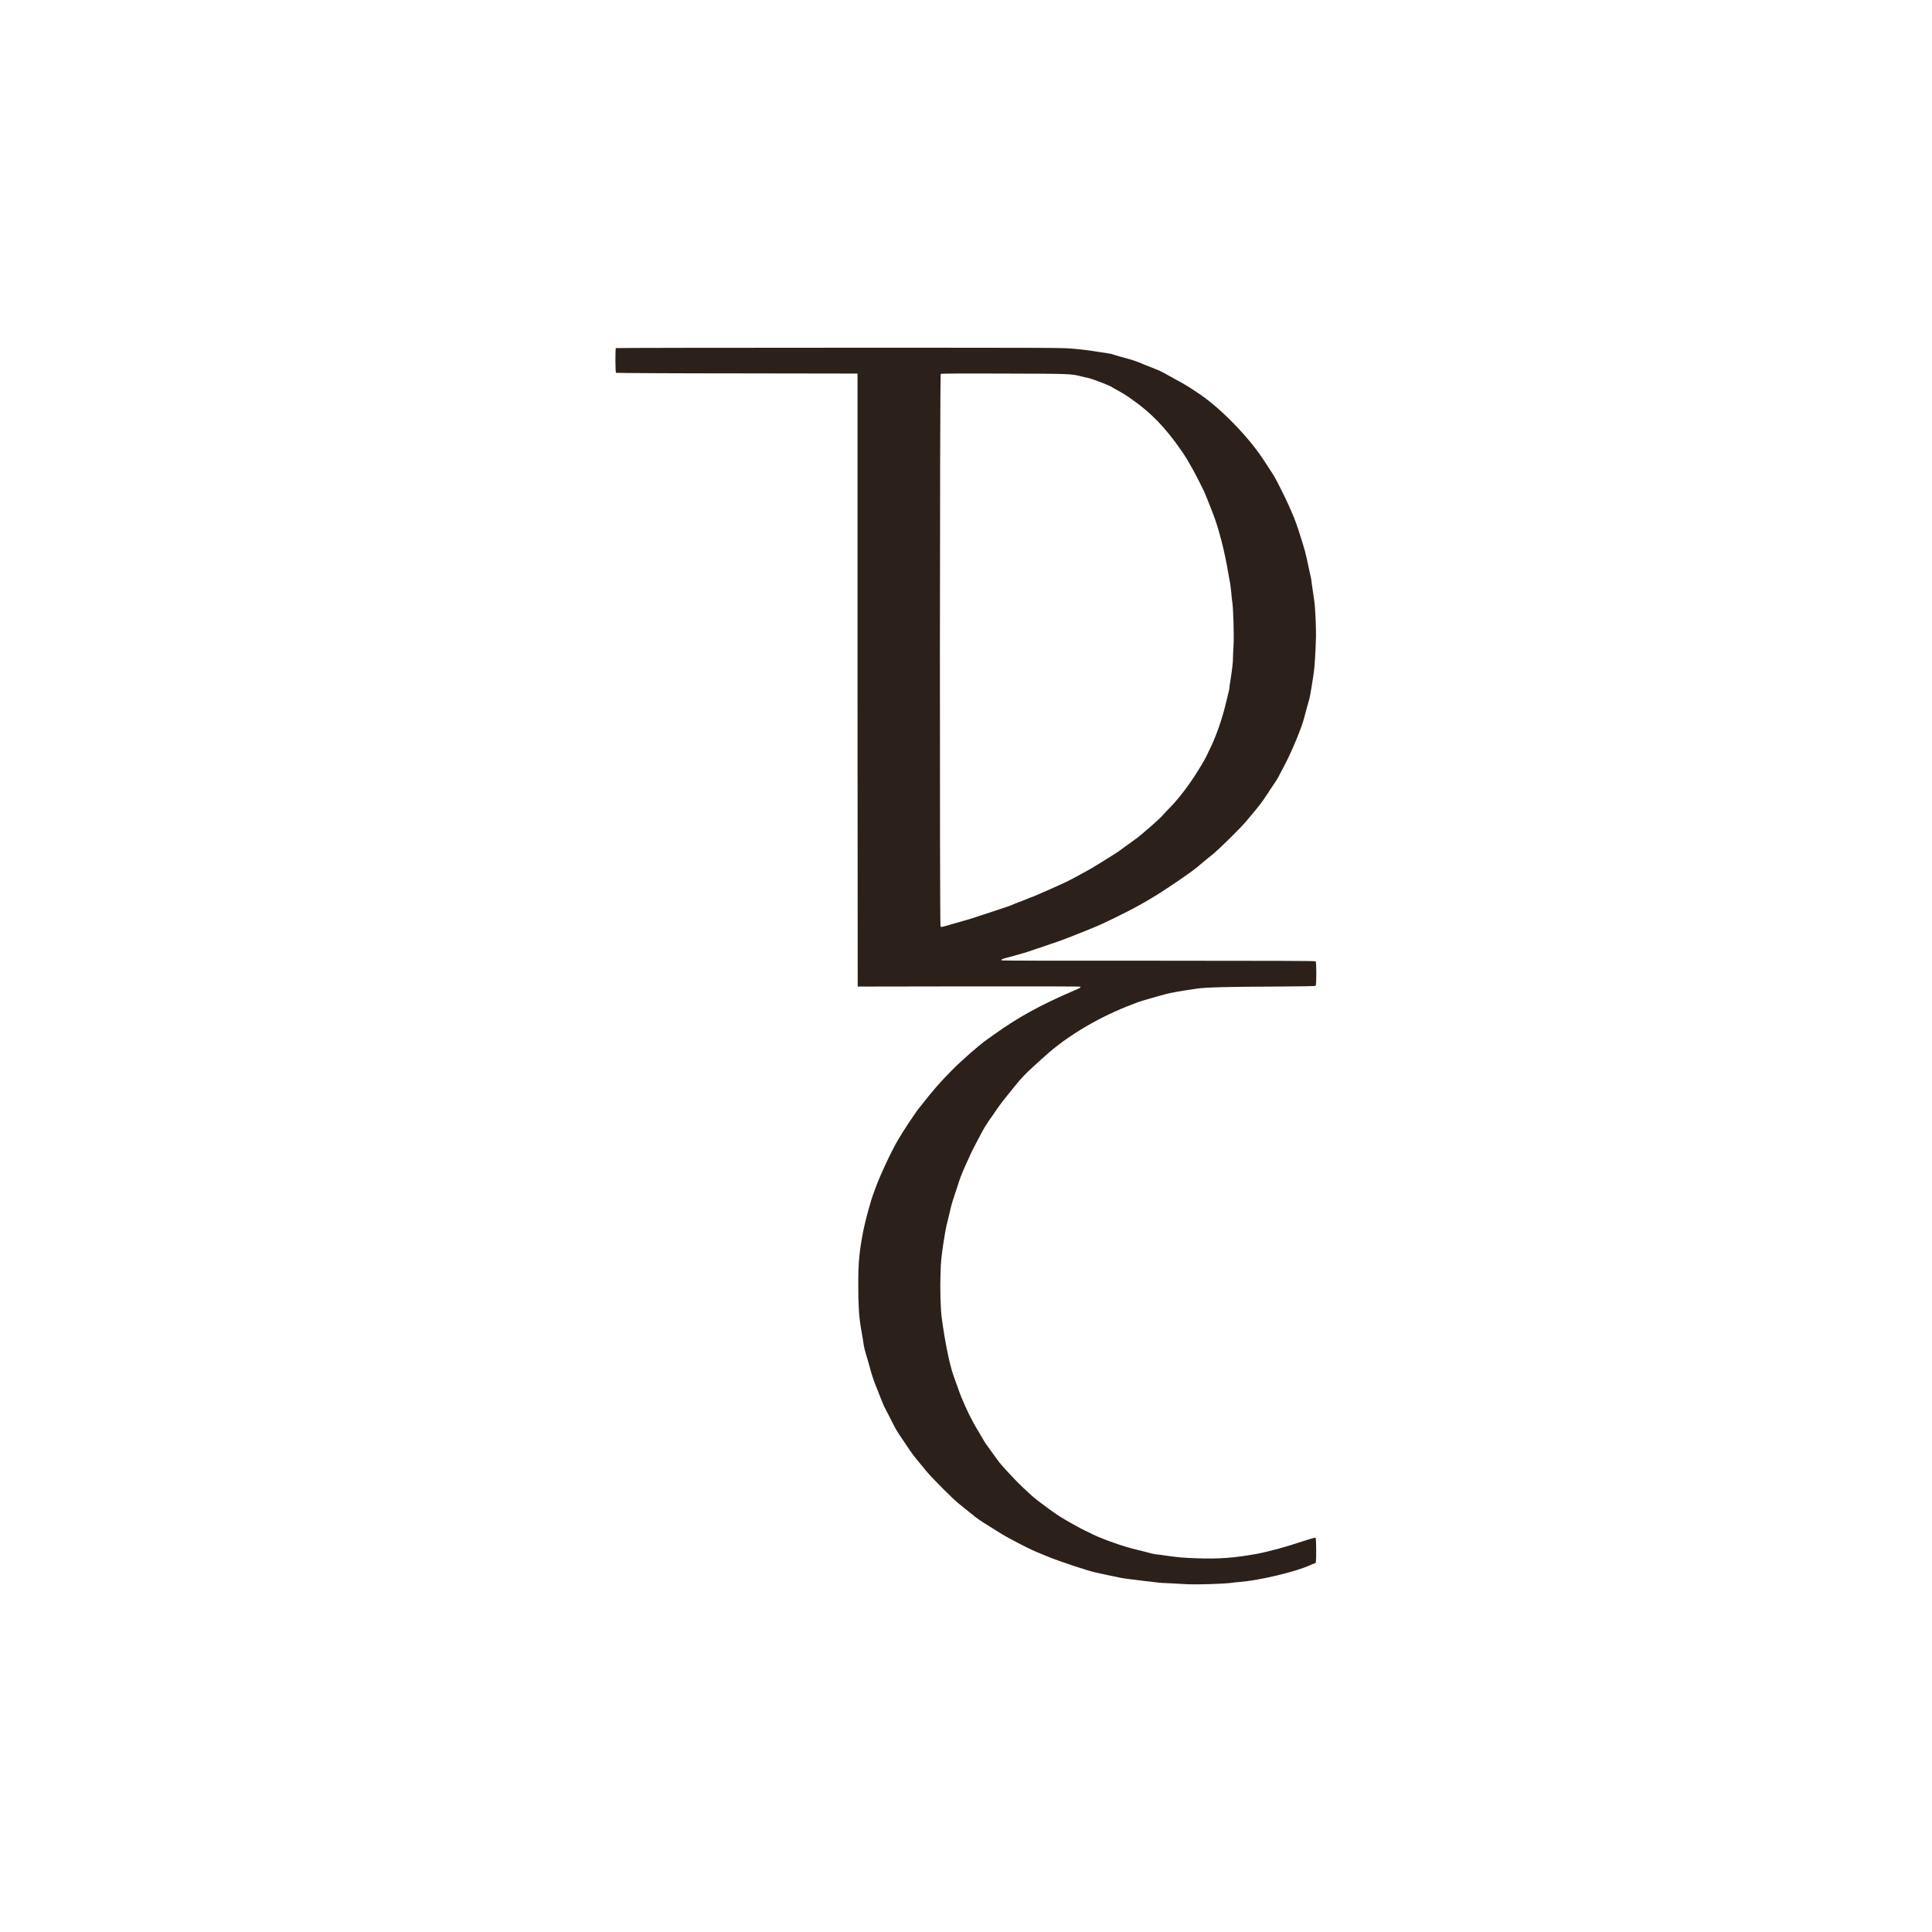
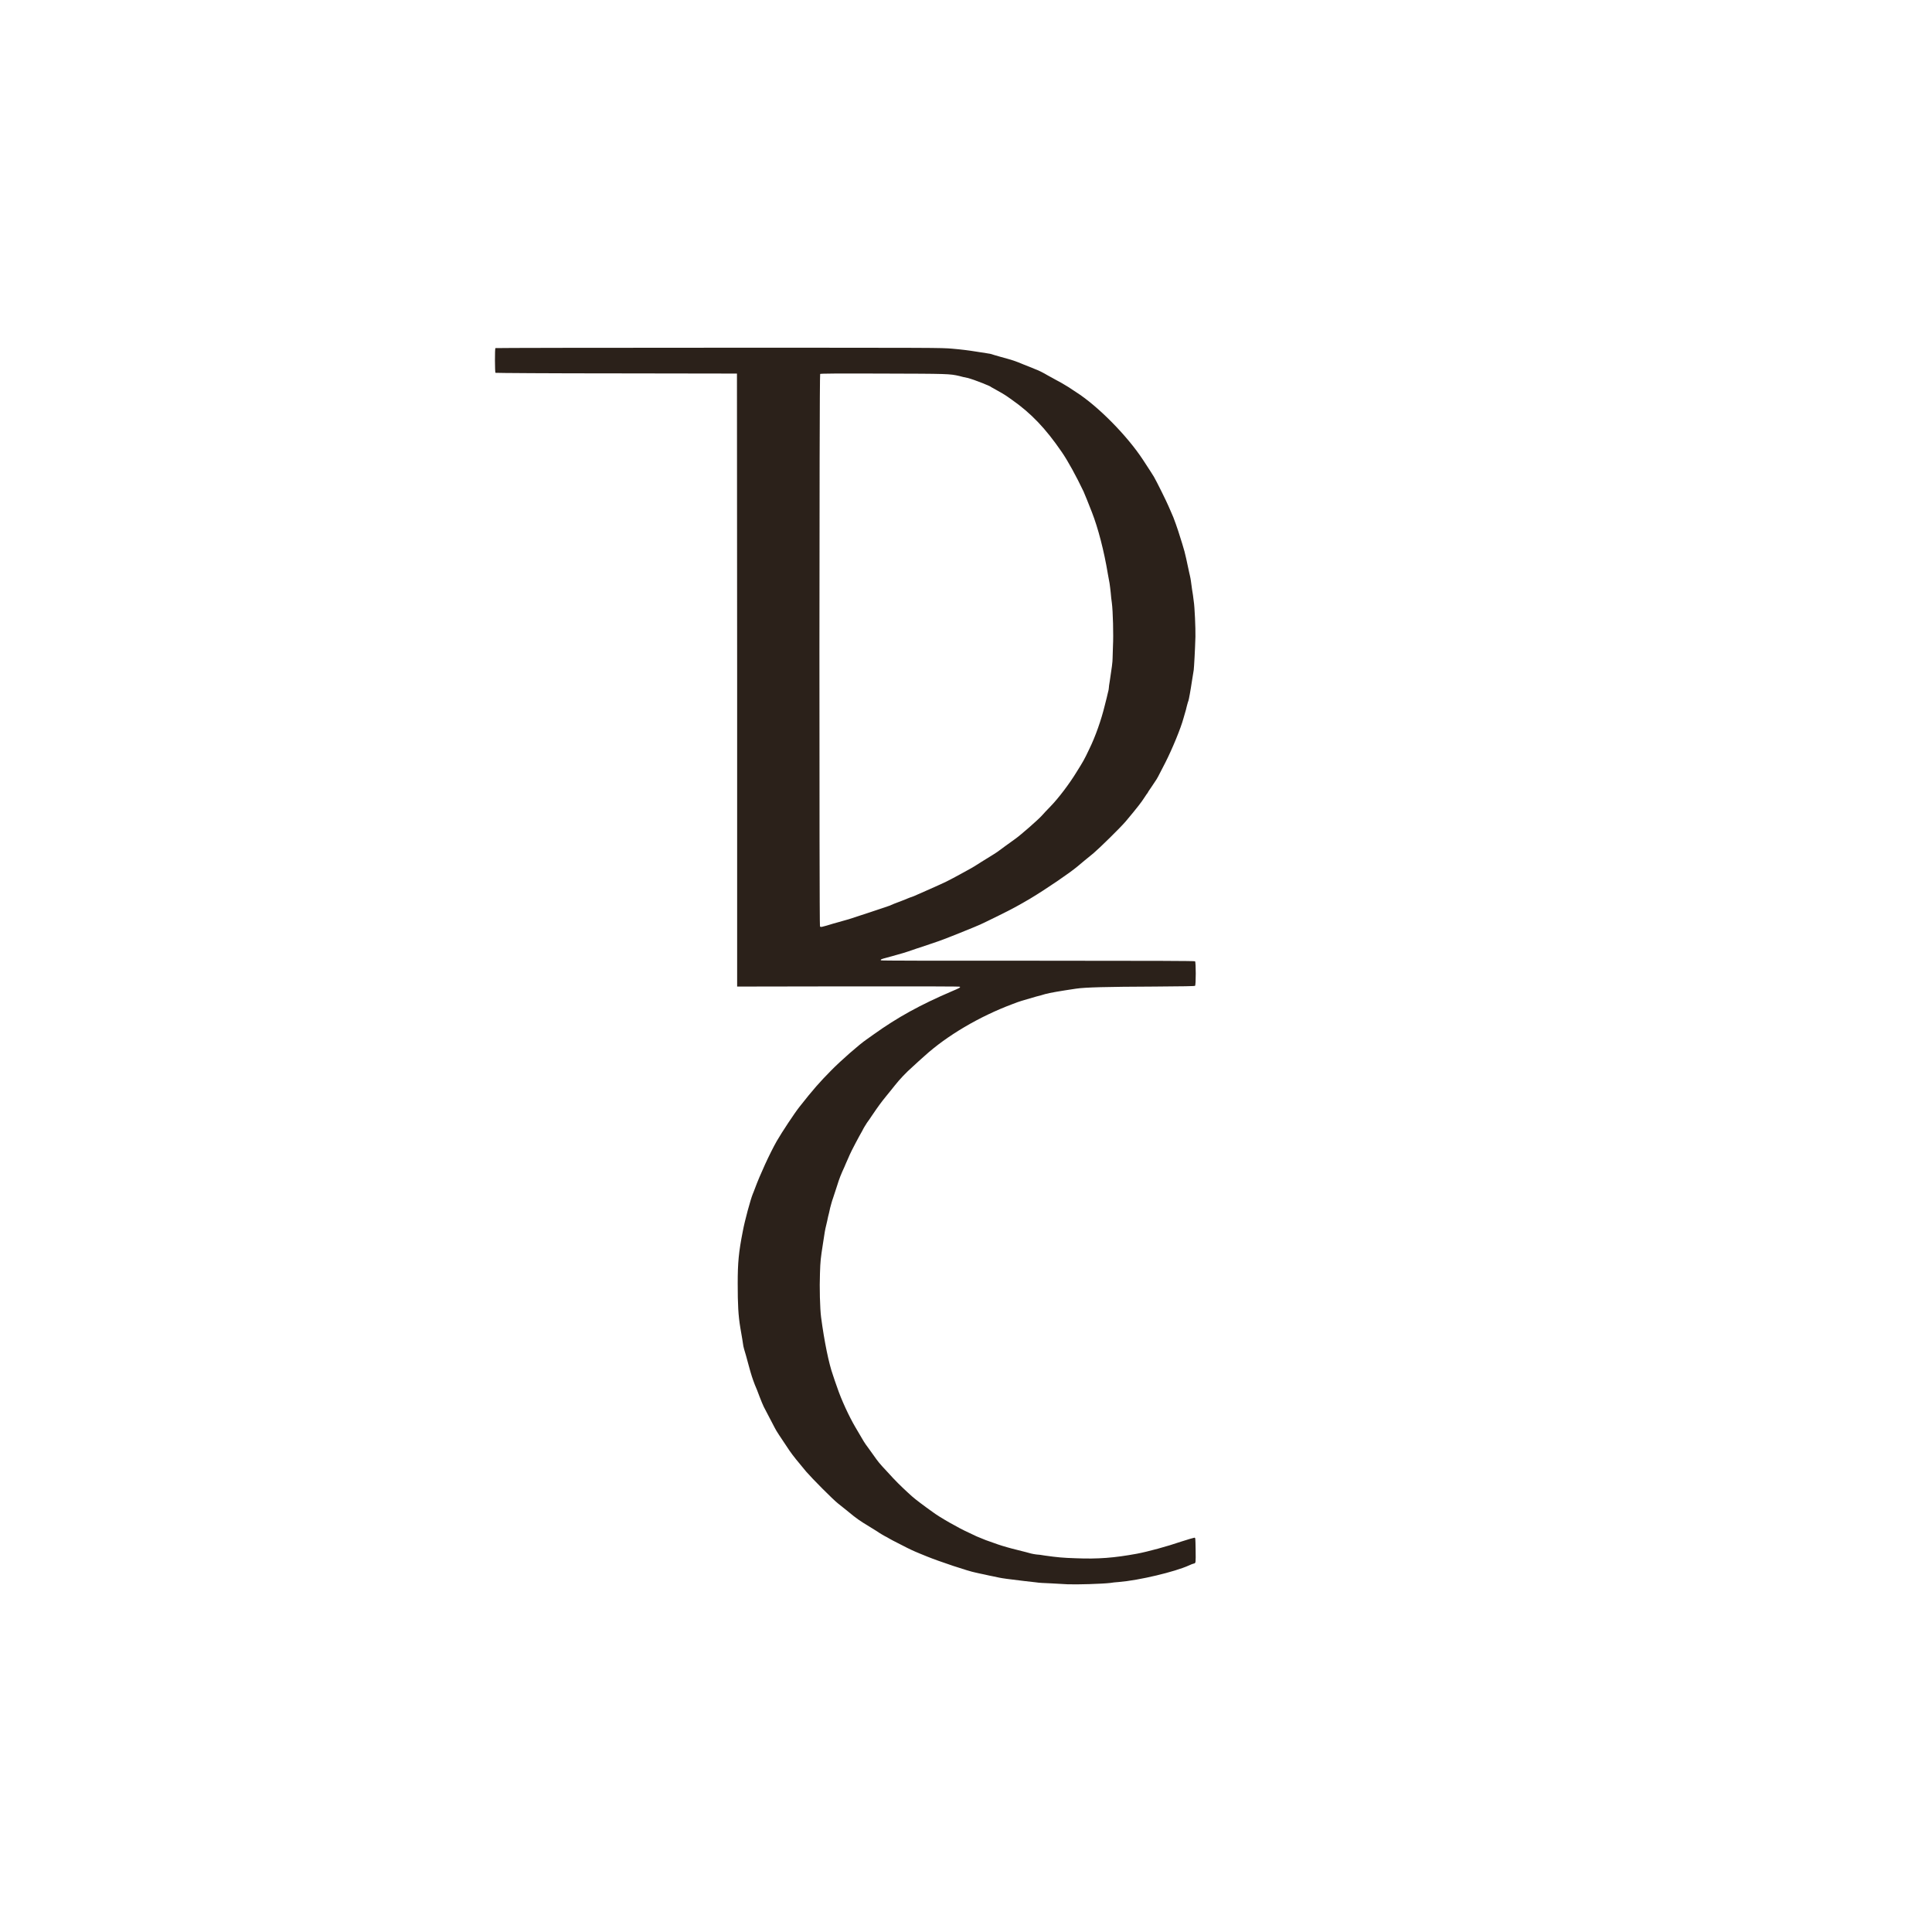
<svg xmlns="http://www.w3.org/2000/svg" viewBox="0 0 1024 1024" role="img" aria-label="TDLC">
-   <path fill="#2B211A" fill-rule="evenodd" d="M629.7 839.7C627.8 839.6 623.7 839.4 620.6 839.2C617.5 839.1 614.2 838.9 613.1 838.7C612.1 838.6 609.3 838.3 607.0 838.0C598.4 837.0 595.0 836.5 593.6 836.2C592.8 836.0 591.3 835.7 590.3 835.5C589.3 835.3 587.2 834.9 585.6 834.5C584.0 834.2 581.9 833.7 581.0 833.5C577.2 832.8 561.6 827.6 555.3 825.0C553.0 824.1 550.2 822.9 549.0 822.4C547.1 821.6 543.1 819.7 537.1 816.5C536.2 816.0 534.7 815.2 533.8 814.7C533.0 814.3 530.4 812.8 528.1 811.3C525.9 809.9 522.8 808.0 521.4 807.1C519.9 806.2 517.6 804.6 516.3 803.5C513.2 801.0 511.2 799.4 508.1 796.9C505.3 794.7 494.3 783.7 491.2 780.0C486.9 774.9 484.0 771.3 482.3 768.8C476.9 760.9 475.4 758.5 474.5 756.9C472.8 753.6 469.5 747.1 468.7 745.6C468.3 744.8 467.3 742.4 466.5 740.3C465.7 738.1 464.5 735.3 464.0 734.0C462.7 730.6 462.1 728.8 460.8 724.0C460.2 721.8 459.5 719.3 459.2 718.5C458.3 715.3 458.0 714.3 457.9 713.5C457.8 712.5 457.0 707.8 456.3 703.8C455.2 697.2 454.9 691.5 454.9 680.2C454.9 669.4 455.4 663.7 457.5 652.6C458.6 647.1 461.7 635.7 462.9 632.8C463.0 632.5 463.5 631.2 463.9 630.0C466.5 622.9 471.9 611.3 475.6 604.8C478.3 600.1 485.1 589.7 487.6 586.7C495.0 577.3 498.2 573.7 504.4 567.4C509.5 562.2 519.3 553.6 523.1 551.0C523.6 550.6 525.3 549.4 526.9 548.3C539.6 539.2 551.6 532.6 568.4 525.4C572.2 523.8 572.9 523.4 572.7 523.0C572.6 522.8 556.8 522.8 513.6 522.8L454.6 522.9L454.5 360.5L454.5 198.0L390.7 197.9C355.5 197.9 326.7 197.7 326.5 197.6C326.1 197.4 326.1 184.7 326.4 184.5C326.6 184.4 379.7 184.3 444.5 184.3C562.2 184.3 562.3 184.3 568.5 184.8C574.1 185.3 576.5 185.6 583.5 186.7C584.8 186.9 586.5 187.1 587.3 187.3C588.1 187.4 589.1 187.6 589.4 187.7C589.7 187.8 591.8 188.5 594.0 189.1C601.0 191.0 601.4 191.1 606.6 193.3C609.4 194.4 612.3 195.5 612.9 195.8C614.4 196.3 617.1 197.7 619.1 198.9C620.0 199.4 621.8 200.4 623.1 201.1C625.6 202.4 627.7 203.6 630.1 205.1C630.8 205.6 632.7 206.8 634.2 207.8C645.8 215.2 661.3 230.9 669.7 243.7C673.4 249.4 675.0 251.8 675.5 252.7C676.9 255.1 682.2 265.8 683.2 268.2C683.9 269.7 685.0 272.4 685.8 274.2C686.5 276.0 687.7 279.3 688.4 281.5C692.1 293.2 691.7 291.8 693.8 301.6C694.1 302.9 694.4 304.5 694.6 305.2C694.8 306.0 695.0 307.2 695.1 307.9C695.2 308.6 695.4 310.6 695.7 312.3C695.9 313.9 696.4 316.8 696.6 318.6C697.1 321.6 697.6 333.0 697.5 337.5C697.3 344.5 696.8 353.4 696.5 355.1C696.4 356.3 696.0 358.8 695.7 360.7C694.9 366.1 694.0 370.9 693.7 371.4C693.6 371.6 693.4 372.5 693.2 373.3C692.9 374.2 692.6 375.4 692.4 376.1C692.2 376.8 691.7 378.8 691.2 380.6C689.8 385.9 685.2 397.0 681.6 404.1C677.3 412.5 677.2 412.5 676.2 414.1C674.0 417.3 673.4 418.3 672.7 419.3C672.4 419.9 671.8 420.7 671.6 421.0C671.3 421.4 670.8 422.2 670.4 422.8C669.0 425.0 666.9 427.8 660.5 435.3C657.9 438.5 646.8 449.4 643.5 452.2C639.5 455.4 637.1 457.4 634.9 459.3C631.0 462.6 618.4 471.2 609.9 476.3C603.8 479.9 600.1 481.9 593.2 485.3C583.4 490.1 584.1 489.8 575.3 493.4C564.3 497.8 562.7 498.4 556.7 500.4C556.2 500.6 553.0 501.7 549.6 502.8C546.2 504.0 543.1 505.0 542.7 505.1C542.3 505.2 540.7 505.7 539.2 506.1C537.6 506.5 535.2 507.2 533.7 507.6C531.0 508.3 530.5 508.5 530.8 509.0C530.9 509.2 554.2 509.2 614.0 509.2C676.3 509.2 697.0 509.3 697.3 509.5C697.8 509.9 697.8 522.1 697.3 522.5C697.1 522.7 690.8 522.8 675.8 522.9C650.2 523.0 639.1 523.3 634.3 524.0C625.6 525.3 620.3 526.2 617.8 526.9C616.9 527.2 614.7 527.8 613.1 528.2C605.7 530.3 604.2 530.7 600.5 532.2C582.9 538.8 565.8 548.9 553.9 559.7C552.1 561.3 549.2 563.9 547.5 565.5C544.1 568.5 540.7 572.1 538.1 575.4C537.1 576.6 535.1 579.1 533.5 581.1C530.9 584.3 529.5 586.2 525.9 591.5C525.2 592.4 524.1 594.1 523.4 595.1C522.7 596.2 521.5 598.1 520.8 599.4C520.2 600.6 518.6 603.5 517.4 605.8C516.2 608.0 514.4 611.6 513.5 613.8C512.5 615.9 511.6 618.0 511.4 618.4C509.6 622.5 508.7 624.8 507.6 628.4C506.8 630.8 505.8 633.8 505.4 635.1C504.9 636.4 504.3 638.7 503.9 640.2C503.6 641.7 503.1 643.8 502.8 644.9C502.5 646.1 502.1 648.1 501.7 649.4C501.2 651.8 500.9 653.0 499.9 659.7C498.9 666.8 498.7 668.3 498.5 674.8C498.2 682.4 498.5 693.6 499.1 698.2C500.8 711.0 503.2 722.8 505.3 728.9C505.8 730.2 506.8 733.1 507.6 735.3C509.8 741.9 514.0 750.9 517.3 756.5C521.9 764.4 522.2 764.9 523.8 767.0C524.3 767.8 525.6 769.5 526.6 770.9C529.5 775.0 529.8 775.4 534.0 780.0C538.8 785.2 541.1 787.5 545.3 791.3C548.2 794.0 549.5 795.0 554.9 799.0C555.9 799.7 557.3 800.8 558.1 801.3C561.6 804.0 572.1 810.0 577.5 812.4C578.3 812.8 580.1 813.7 581.5 814.3C582.9 814.9 585.1 815.8 586.4 816.3C587.7 816.8 590.6 817.8 592.9 818.6C595.2 819.4 599.6 820.7 603.0 821.5C606.4 822.3 609.7 823.2 610.4 823.4C611.1 823.6 612.4 823.8 613.2 823.9C614.0 823.9 616.1 824.2 617.8 824.5C624.2 825.4 627.4 825.7 633.9 825.9C645.9 826.4 654.5 825.7 666.5 823.5C672.3 822.4 682.3 819.7 690.2 817.0C693.6 815.9 696.7 815.0 697.0 815.0C697.5 815.1 697.5 815.1 697.6 821.3C697.6 828.4 697.6 828.5 696.6 828.7C696.2 828.8 695.1 829.2 694.1 829.7C686.6 833.1 667.8 837.6 656.9 838.5C655.4 838.6 653.3 838.8 652.3 839.0C647.8 839.5 634.8 839.9 629.7 839.7ZM505.3 489.6C508.5 488.7 512.3 487.6 513.7 487.2C517.0 486.2 533.2 480.8 535.2 480.1C536.0 479.7 539.0 478.5 542.0 477.4C544.9 476.2 547.7 475.1 548.1 475.0C549.4 474.5 563.7 468.2 565.6 467.2C567.6 466.2 570.6 464.6 572.6 463.5C573.5 463.0 575.3 462.0 576.6 461.3C577.9 460.6 579.6 459.6 580.2 459.2C580.9 458.8 582.6 457.7 584.1 456.8C589.8 453.3 592.6 451.5 593.5 450.8C594.3 450.2 598.8 446.9 601.9 444.7C604.9 442.6 614.1 434.5 616.0 432.4C616.8 431.4 618.9 429.2 620.6 427.5C624.8 423.2 630.6 415.6 634.5 409.2C638.0 403.6 638.5 402.8 641.2 397.1C644.5 390.4 647.6 381.5 649.4 374.1C650.1 371.3 650.8 368.3 651.1 367.2C651.4 366.2 651.6 365.1 651.6 364.7C651.6 364.3 651.8 362.6 652.1 361.0C653.2 353.9 653.5 350.8 653.5 348.9C653.5 347.7 653.6 344.7 653.8 342.2C654.1 336.9 653.7 323.9 653.2 319.5C653.0 318.1 652.7 315.7 652.6 314.1C652.4 312.5 652.2 310.3 652.0 309.2C651.8 308.2 651.4 305.9 651.1 304.3C649.1 292.1 645.9 279.8 642.6 271.4C641.0 267.3 638.8 261.8 638.2 260.5C634.4 252.5 629.8 244.1 626.6 239.5C618.1 227.1 610.4 219.0 600.1 211.8C596.9 209.5 595.6 208.7 592.7 207.1C591.2 206.3 589.7 205.4 589.3 205.2C589.0 204.9 588.1 204.5 587.4 204.2C586.7 203.9 585.6 203.5 585.0 203.2C581.5 201.8 578.6 200.8 576.6 200.3C575.4 200.1 573.5 199.6 572.4 199.3C567.2 198.1 566.3 198.1 531.5 198.0C507.0 197.9 498.8 198.0 498.6 198.2C498.1 198.6 498.0 490.6 498.5 491.0C498.9 491.5 498.9 491.5 505.3 489.6Z" />
+   <path fill="#2B211A" fill-rule="evenodd" d="M565.8 839.7C563.9 839.6 559.9 839.4 556.8 839.2C553.7 839.1 550.3 838.9 549.3 838.7C548.2 838.6 545.5 838.3 543.1 838.0C534.5 837.0 531.1 836.5 529.7 836.2C528.9 836.0 527.4 835.7 526.4 835.5C525.4 835.3 523.3 834.9 521.7 834.5C520.1 834.2 518.0 833.7 517.1 833.5C513.3 832.8 497.8 827.6 491.4 825.0C489.1 824.1 486.3 822.9 485.1 822.4C483.2 821.6 479.3 819.7 473.2 816.5C472.3 816.0 470.8 815.2 470.0 814.7C469.1 814.3 466.5 812.8 464.3 811.3C462.0 809.9 459.0 808.0 457.5 807.1C456.0 806.2 453.8 804.6 452.4 803.5C449.4 801.0 447.3 799.4 444.2 796.9C441.4 794.7 430.5 783.7 427.3 780.0C423.0 774.9 420.1 771.3 418.4 768.8C413.1 760.9 411.5 758.5 410.7 756.9C409.0 753.6 405.6 747.1 404.8 745.6C404.4 744.8 403.4 742.4 402.6 740.3C401.8 738.1 400.7 735.3 400.1 734.0C398.8 730.6 398.2 728.8 396.9 724.0C396.3 721.8 395.6 719.3 395.4 718.5C394.4 715.3 394.2 714.3 394.0 713.5C393.9 712.5 393.1 707.8 392.4 703.8C391.3 697.2 391.0 691.5 391.0 680.2C391.0 669.4 391.5 663.7 393.7 652.6C394.7 647.1 397.8 635.7 399.0 632.8C399.2 632.5 399.6 631.2 400.1 630.0C402.7 622.9 408.0 611.3 411.7 604.8C414.4 600.1 421.3 589.7 423.7 586.7C431.1 577.3 434.3 573.7 440.5 567.4C445.6 562.2 455.4 553.6 459.2 551.0C459.8 550.6 461.5 549.4 463.0 548.3C475.7 539.2 487.7 532.6 504.5 525.4C508.3 523.8 509.1 523.4 508.8 523.0C508.7 522.8 492.9 522.8 449.7 522.8L390.7 522.9L390.7 360.5L390.6 198.0L326.8 197.9C291.7 197.9 262.8 197.7 262.6 197.6C262.3 197.4 262.2 184.7 262.6 184.5C262.7 184.4 315.8 184.3 380.6 184.3C498.3 184.3 498.4 184.3 504.6 184.8C510.2 185.3 512.7 185.6 519.6 186.7C520.9 186.9 522.6 187.1 523.4 187.3C524.3 187.4 525.2 187.6 525.5 187.7C525.8 187.8 527.9 188.5 530.2 189.1C537.1 191.0 537.5 191.1 542.8 193.3C545.6 194.4 548.4 195.5 549.0 195.8C550.5 196.3 553.2 197.7 555.2 198.9C556.1 199.4 557.9 200.4 559.2 201.1C561.7 202.4 563.8 203.6 566.2 205.1C567.0 205.6 568.8 206.8 570.3 207.8C581.9 215.2 597.4 230.9 605.8 243.7C609.5 249.4 611.1 251.8 611.6 252.7C613.0 255.1 618.3 265.8 619.3 268.2C620.0 269.7 621.1 272.4 621.9 274.2C622.6 276.0 623.8 279.3 624.5 281.5C628.2 293.2 627.8 291.8 629.9 301.6C630.2 302.9 630.5 304.5 630.7 305.2C630.9 306.0 631.1 307.2 631.2 307.9C631.3 308.6 631.6 310.6 631.8 312.3C632.1 313.9 632.5 316.8 632.7 318.6C633.2 321.6 633.7 333.0 633.6 337.5C633.4 344.5 632.9 353.4 632.7 355.1C632.5 356.3 632.1 358.8 631.8 360.7C631.0 366.1 630.1 370.9 629.9 371.4C629.8 371.6 629.5 372.5 629.3 373.3C629.1 374.2 628.7 375.4 628.6 376.1C628.4 376.8 627.8 378.8 627.3 380.6C625.9 385.9 621.3 397.0 617.7 404.1C613.4 412.5 613.4 412.5 612.3 414.1C610.2 417.3 609.5 418.3 608.8 419.3C608.5 419.9 608.0 420.7 607.7 421.0C607.4 421.4 606.9 422.2 606.5 422.8C605.1 425.0 603.0 427.8 596.7 435.3C594.0 438.5 582.9 449.4 579.6 452.2C575.7 455.4 573.2 457.4 571.0 459.3C567.1 462.6 554.5 471.2 546.0 476.3C539.9 479.9 536.2 481.9 529.3 485.3C519.5 490.1 520.3 489.8 511.4 493.4C500.5 497.8 498.9 498.4 492.9 500.4C492.3 500.6 489.1 501.7 485.7 502.8C482.3 504.0 479.2 505.0 478.8 505.1C478.4 505.2 476.8 505.7 475.3 506.1C473.8 506.5 471.3 507.2 469.9 507.6C467.2 508.3 466.6 508.5 466.9 509.0C467.0 509.2 490.4 509.2 550.1 509.2C612.4 509.2 633.2 509.3 633.4 509.5C633.9 509.9 633.9 522.1 633.4 522.5C633.2 522.7 627.0 522.8 611.9 522.9C586.4 523.0 575.2 523.3 570.4 524.0C561.7 525.3 556.4 526.2 553.9 526.9C553.0 527.2 550.9 527.8 549.2 528.2C541.9 530.3 540.4 530.7 536.6 532.2C519.0 538.8 501.9 548.9 490.0 559.7C488.2 561.3 485.3 563.9 483.6 565.5C480.2 568.5 476.8 572.1 474.2 575.4C473.3 576.6 471.2 579.1 469.6 581.1C467.0 584.3 465.6 586.2 462.0 591.5C461.4 592.4 460.3 594.1 459.5 595.1C458.8 596.2 457.6 598.1 457.0 599.4C456.3 600.6 454.7 603.5 453.5 605.8C452.3 608.0 450.5 611.6 449.6 613.8C448.7 615.9 447.7 618.0 447.6 618.4C445.7 622.5 444.8 624.8 443.7 628.4C442.9 630.8 441.9 633.8 441.5 635.1C441.0 636.4 440.4 638.7 440.0 640.2C439.7 641.7 439.2 643.8 438.9 644.9C438.7 646.1 438.2 648.1 437.9 649.4C437.3 651.8 437.1 653.0 436.1 659.7C435.0 666.8 434.8 668.3 434.6 674.8C434.3 682.4 434.6 693.6 435.2 698.2C436.9 711.0 439.3 722.8 441.5 728.9C441.9 730.2 442.9 733.1 443.7 735.3C445.9 741.9 450.1 750.9 453.4 756.5C458.0 764.4 458.3 764.9 459.9 767.0C460.5 767.8 461.7 769.5 462.7 770.9C465.6 775.0 465.9 775.4 470.2 780.0C474.9 785.2 477.3 787.5 481.4 791.3C484.3 794.0 485.6 795.0 491.0 799.0C492.0 799.7 493.5 800.8 494.2 801.3C497.7 804.0 508.2 810.0 513.6 812.4C514.4 812.8 516.3 813.7 517.6 814.3C519.0 814.9 521.2 815.8 522.5 816.3C523.8 816.8 526.7 817.8 529.0 818.6C531.3 819.4 535.8 820.7 539.2 821.5C542.5 822.3 545.8 823.2 546.5 823.4C547.3 823.6 548.5 823.8 549.3 823.9C550.1 823.9 552.2 824.2 553.9 824.5C560.3 825.4 563.5 825.7 570.0 825.9C582.0 826.4 590.6 825.7 602.6 823.5C608.4 822.4 618.4 819.7 626.3 817.0C629.7 815.9 632.8 815.0 633.1 815.0C633.6 815.1 633.6 815.1 633.7 821.3C633.8 828.4 633.8 828.5 632.8 828.7C632.3 828.8 631.2 829.2 630.2 829.7C622.7 833.1 603.9 837.6 593.0 838.5C591.5 838.6 589.4 838.8 588.4 839.0C584.0 839.5 570.9 839.9 565.8 839.7ZM441.4 489.6C444.7 488.7 448.5 487.6 449.9 487.2C453.1 486.2 469.4 480.8 471.3 480.1C472.1 479.7 475.1 478.5 478.1 477.4C481.0 476.2 483.8 475.1 484.3 475.0C485.5 474.5 499.8 468.2 501.7 467.2C503.7 466.2 506.7 464.6 508.7 463.5C509.6 463.0 511.4 462.0 512.7 461.3C514.1 460.6 515.7 459.6 516.4 459.2C517.0 458.8 518.8 457.7 520.2 456.8C525.9 453.3 528.8 451.5 529.6 450.8C530.4 450.2 534.9 446.9 538.0 444.7C541.0 442.6 550.2 434.5 552.1 432.4C553.0 431.4 555.0 429.2 556.7 427.5C560.9 423.2 566.7 415.6 570.6 409.2C574.1 403.6 574.6 402.8 577.3 397.1C580.6 390.4 583.7 381.5 585.5 374.1C586.2 371.3 587.0 368.3 587.2 367.2C587.5 366.2 587.7 365.1 587.7 364.7C587.7 364.3 587.9 362.6 588.2 361.0C589.3 353.9 589.7 350.8 589.7 348.9C589.7 347.7 589.8 344.7 589.9 342.2C590.2 336.9 589.9 323.9 589.3 319.5C589.1 318.1 588.8 315.7 588.7 314.1C588.5 312.5 588.3 310.3 588.1 309.2C587.9 308.2 587.5 305.9 587.2 304.3C585.2 292.1 582.0 279.8 578.7 271.4C577.1 267.3 574.9 261.8 574.3 260.5C570.5 252.5 565.9 244.1 562.7 239.5C554.2 227.1 546.5 219.0 536.2 211.8C533.0 209.5 531.7 208.7 528.8 207.1C527.3 206.3 525.8 205.4 525.4 205.2C525.1 204.9 524.2 204.5 523.5 204.2C522.8 203.9 521.7 203.5 521.1 203.2C517.6 201.8 514.7 200.8 512.8 200.3C511.5 200.1 509.6 199.6 508.5 199.3C503.3 198.1 502.5 198.1 467.6 198.0C443.1 197.9 434.9 198.0 434.7 198.2C434.2 198.6 434.2 490.6 434.6 491.0C435.1 491.5 435.1 491.5 441.4 489.6Z" />
</svg>
